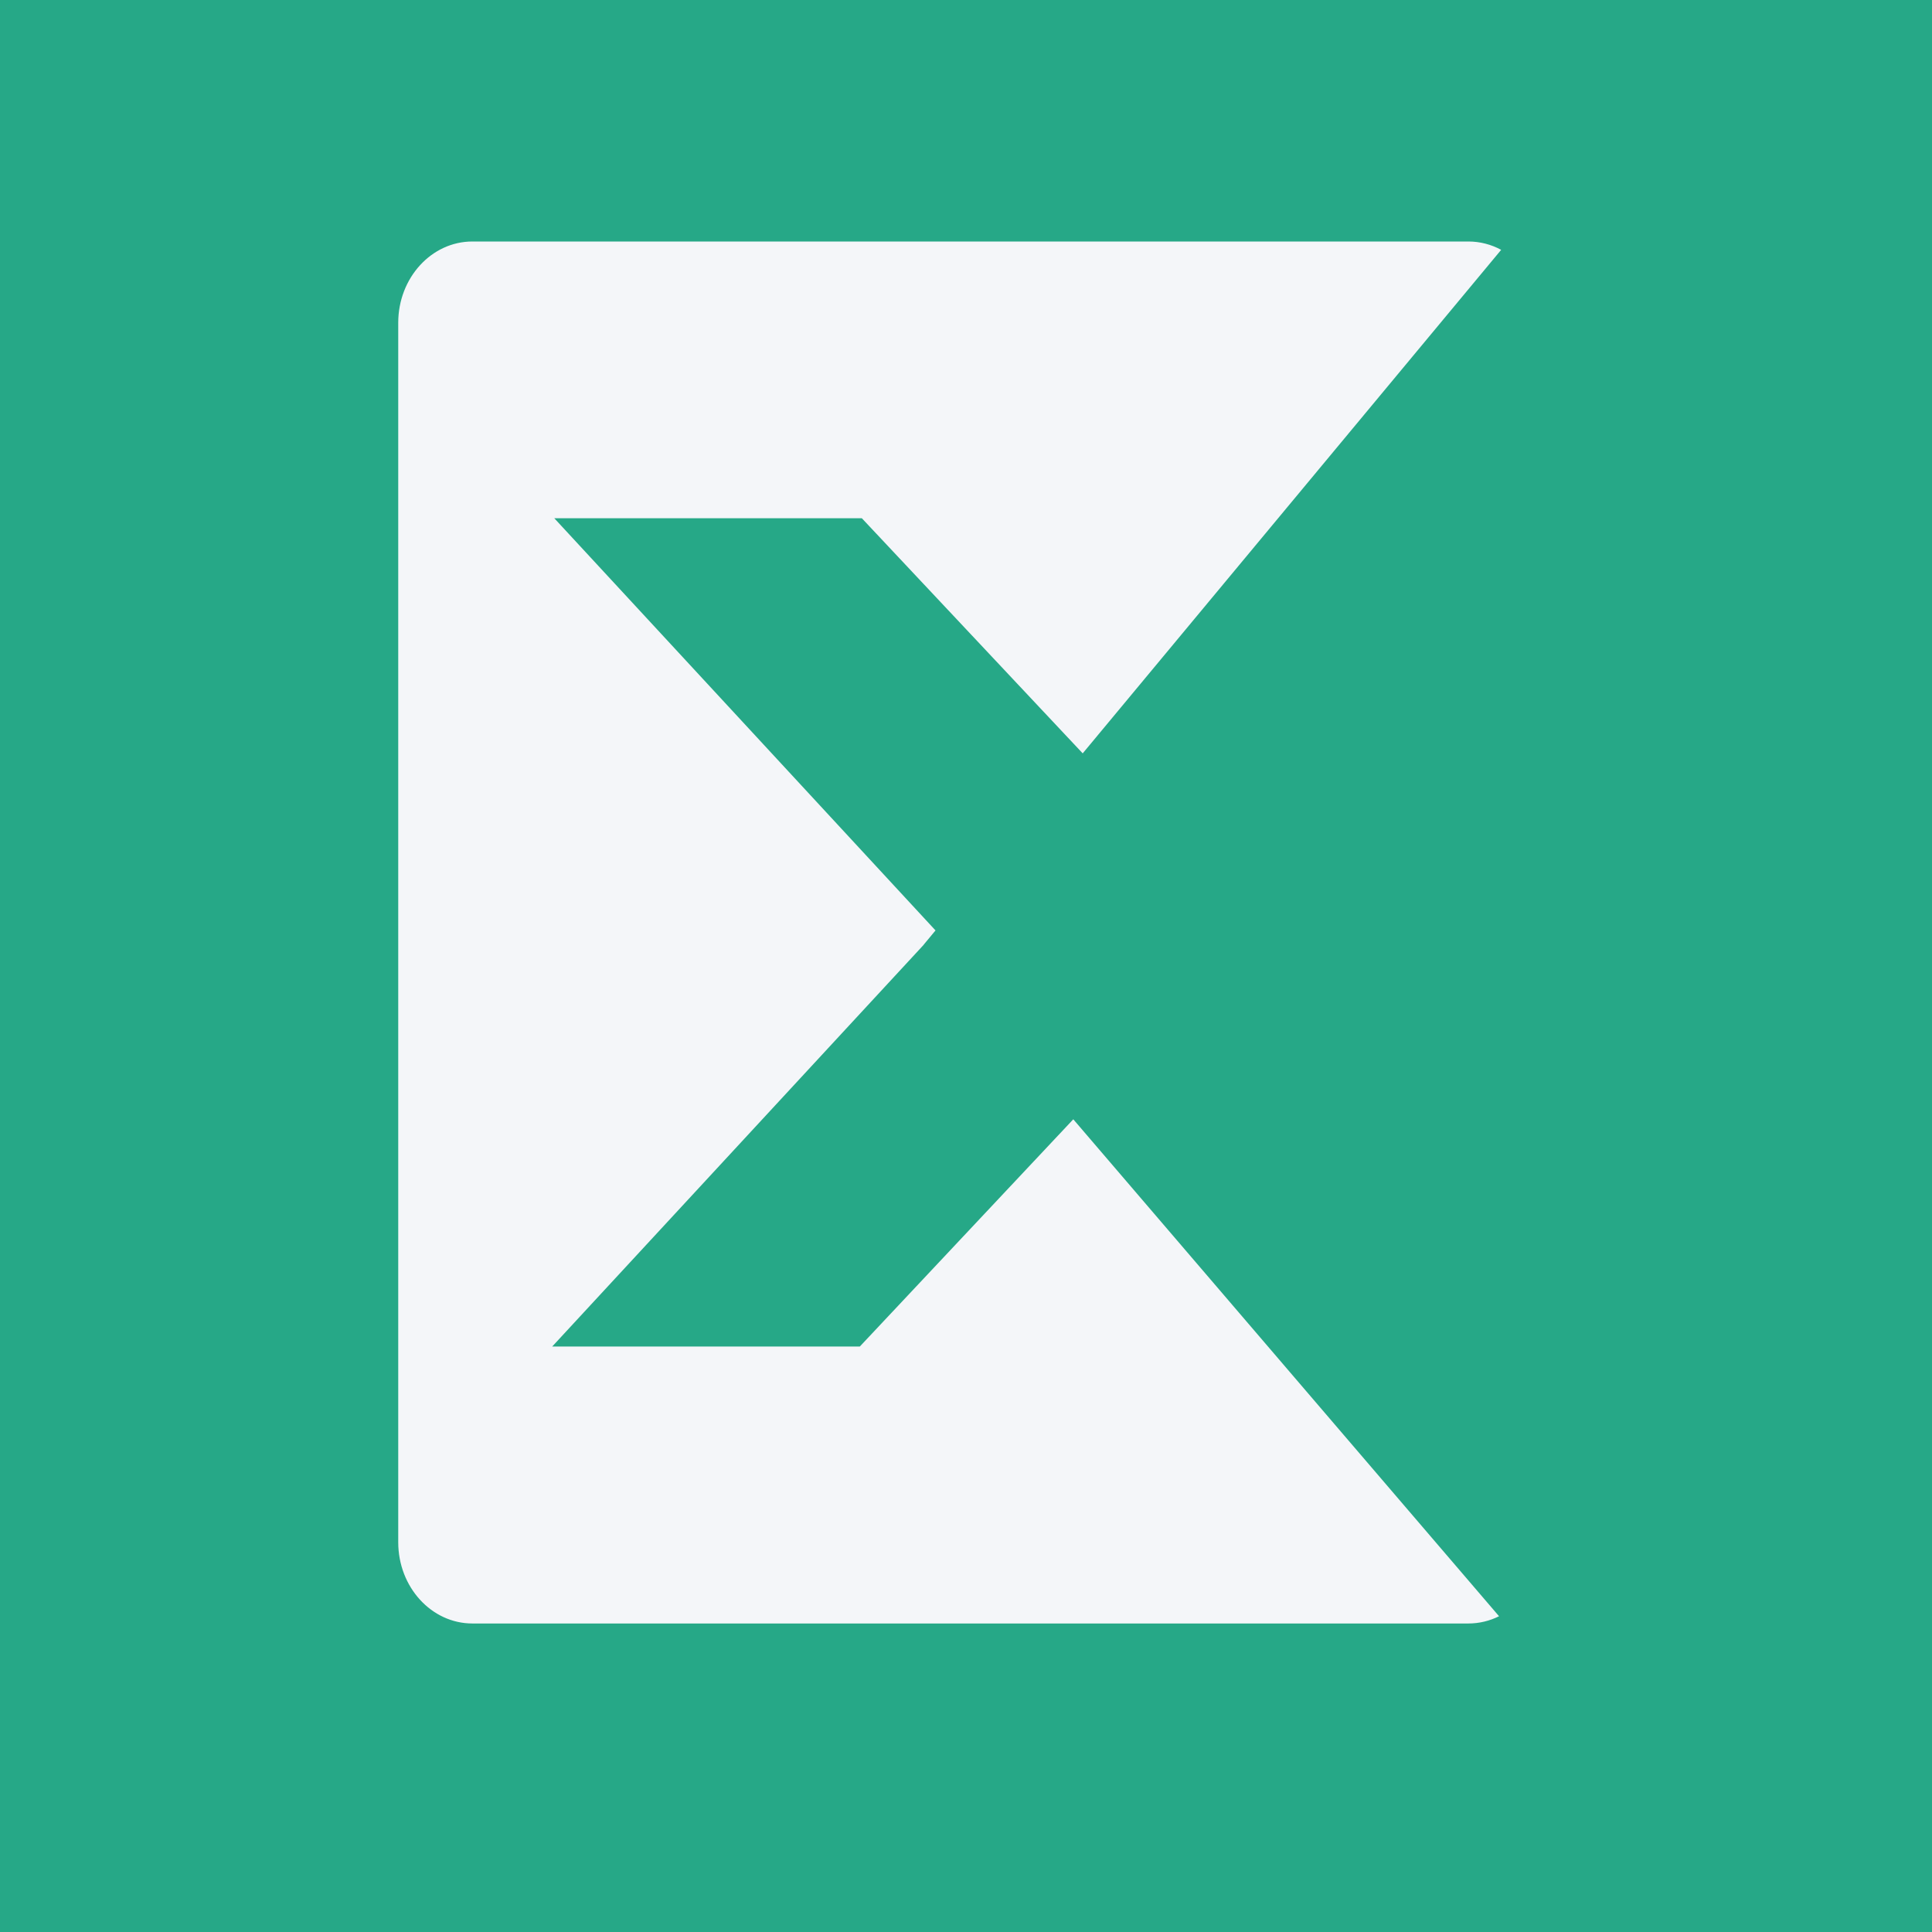
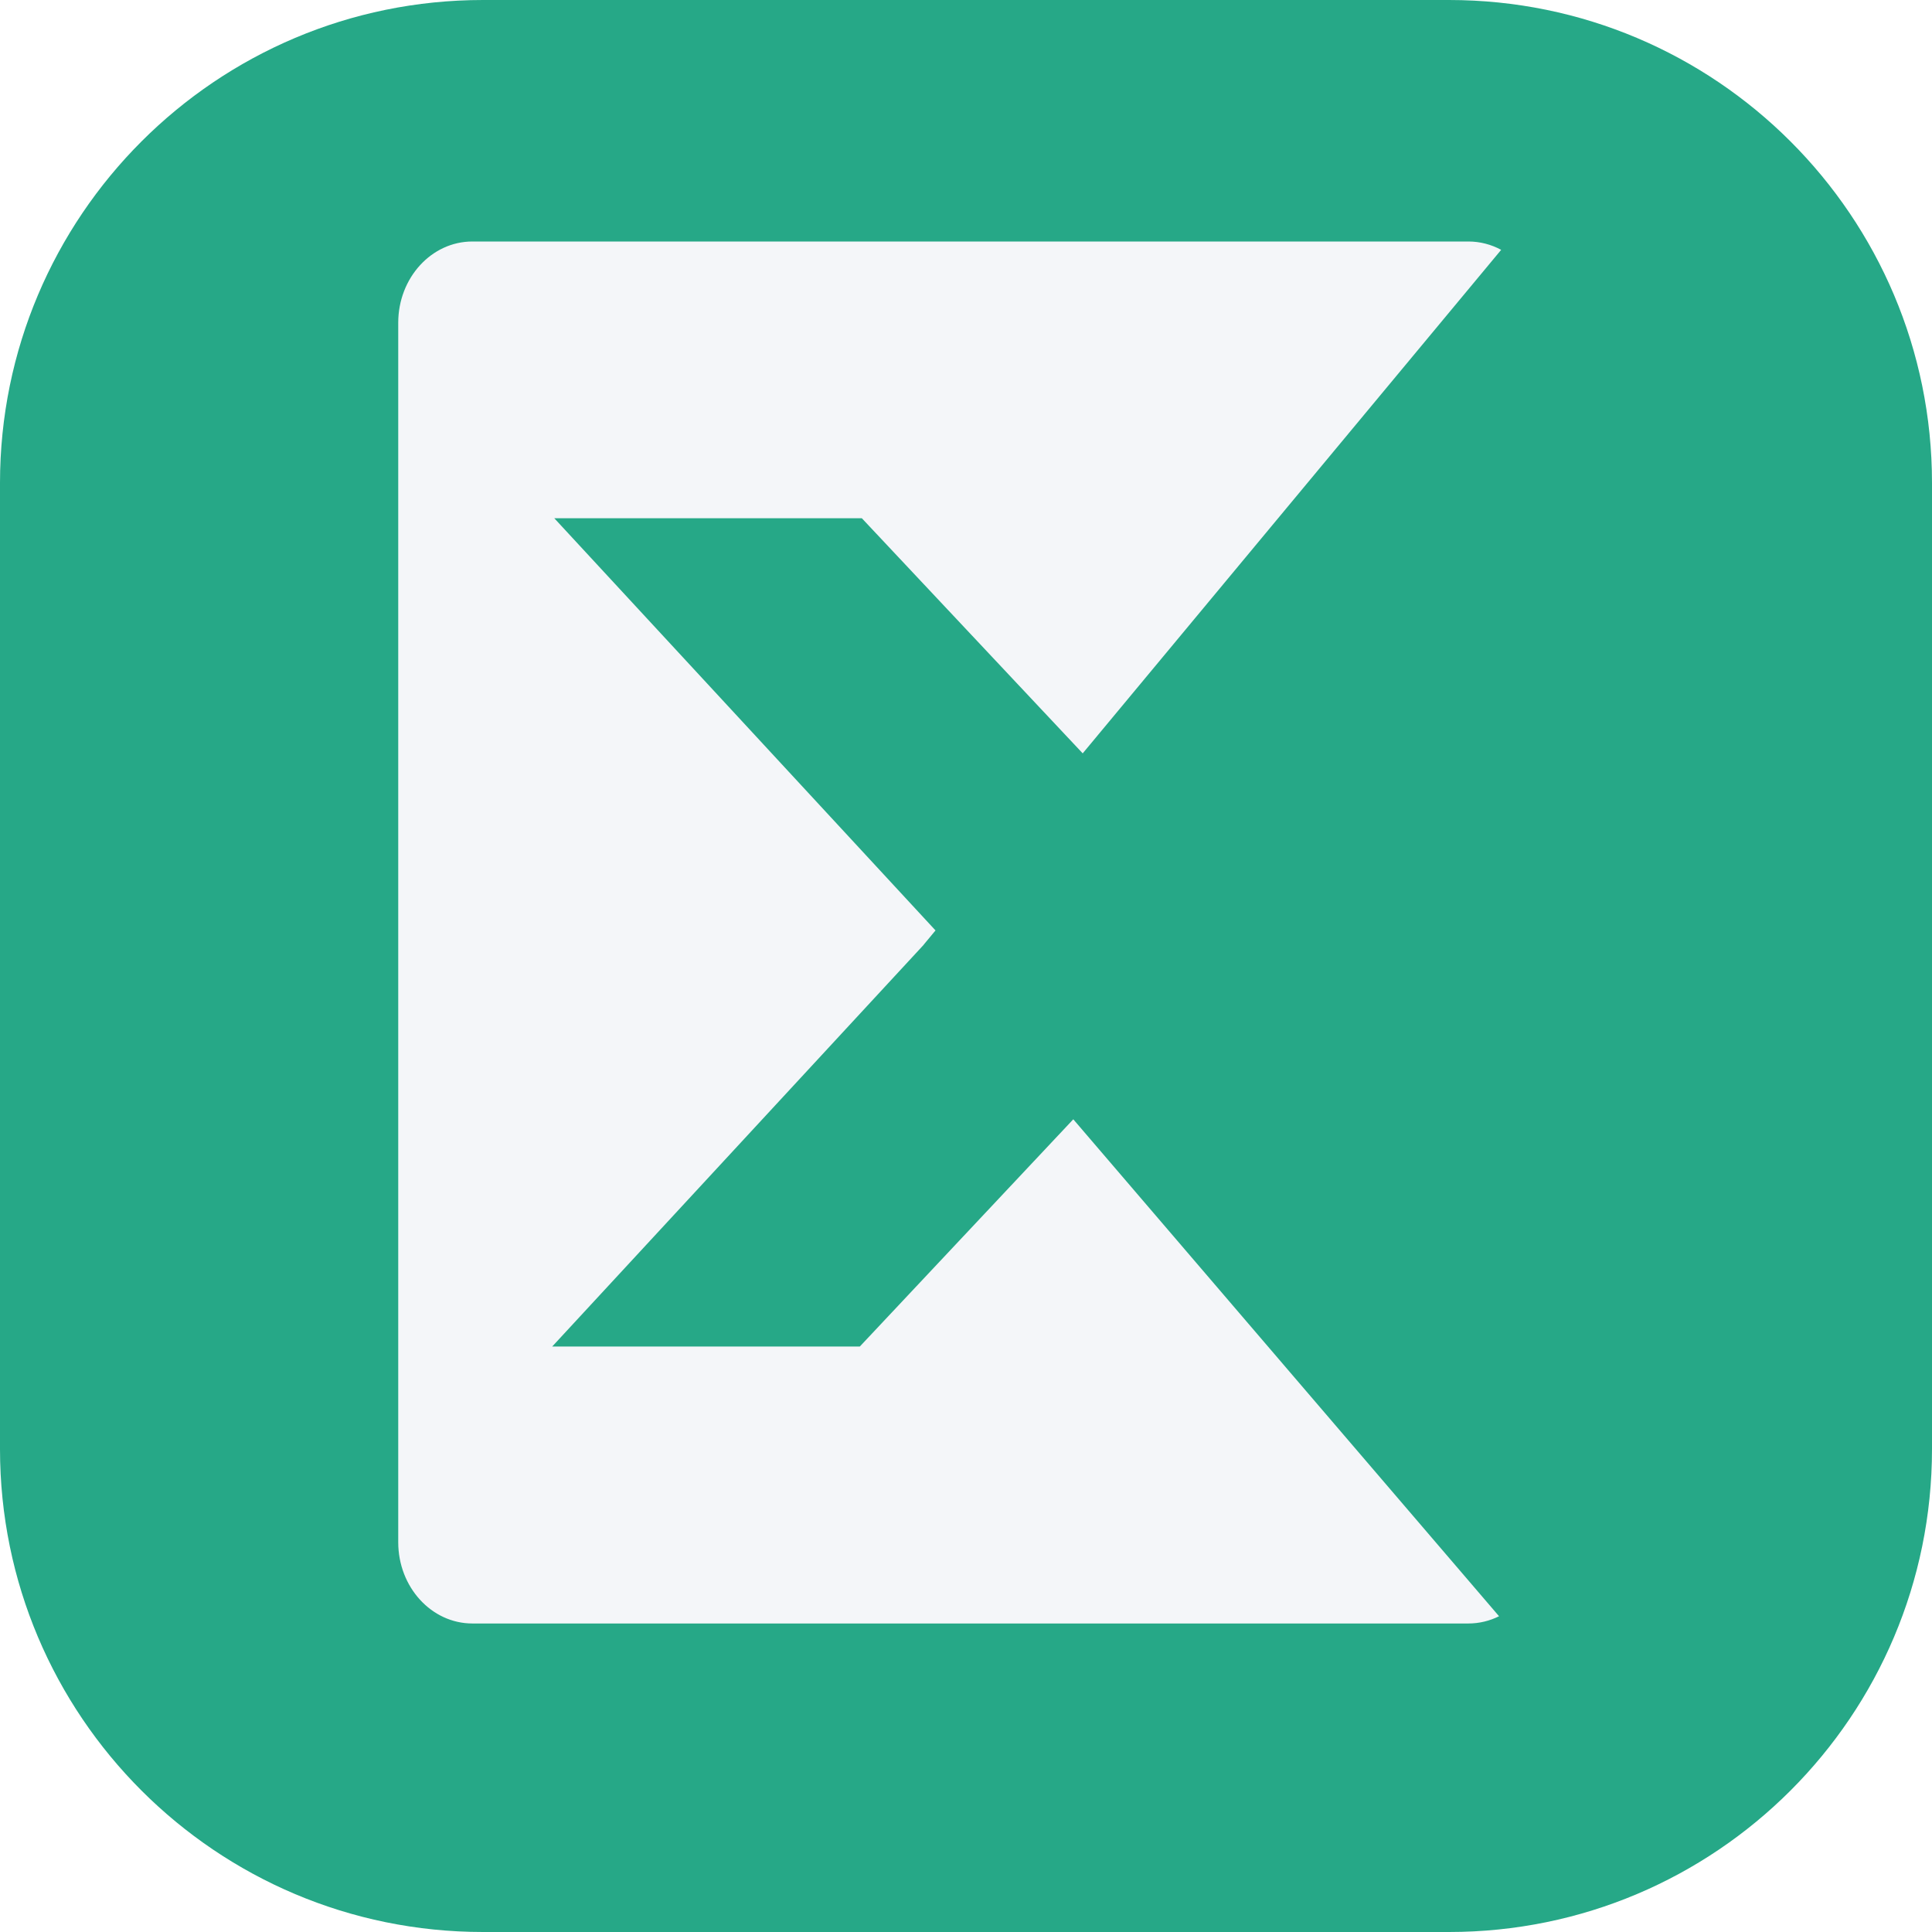
<svg xmlns="http://www.w3.org/2000/svg" width="32" height="32" viewBox="0 0 32 32" fill="none">
-   <rect width="32" height="32" fill="#26A887" />
+   <rect width="32" height="32" rx="8" fill="#26A887" />
  <path fill-rule="evenodd" clip-rule="evenodd" d="M24.864 4.138L17.933 12.478L14.275 8.584H9.181L15.495 15.411L15.299 15.647L15.3 15.648L9.146 22.303H14.241L17.777 18.539L24.829 26.77C24.674 26.847 24.502 26.89 24.321 26.89H7.824C7.146 26.89 6.596 26.287 6.596 25.544V5.346C6.596 4.603 7.146 4 7.824 4H24.321C24.516 4 24.701 4.05 24.864 4.138Z" fill="#F4F6F9" />
</svg>
